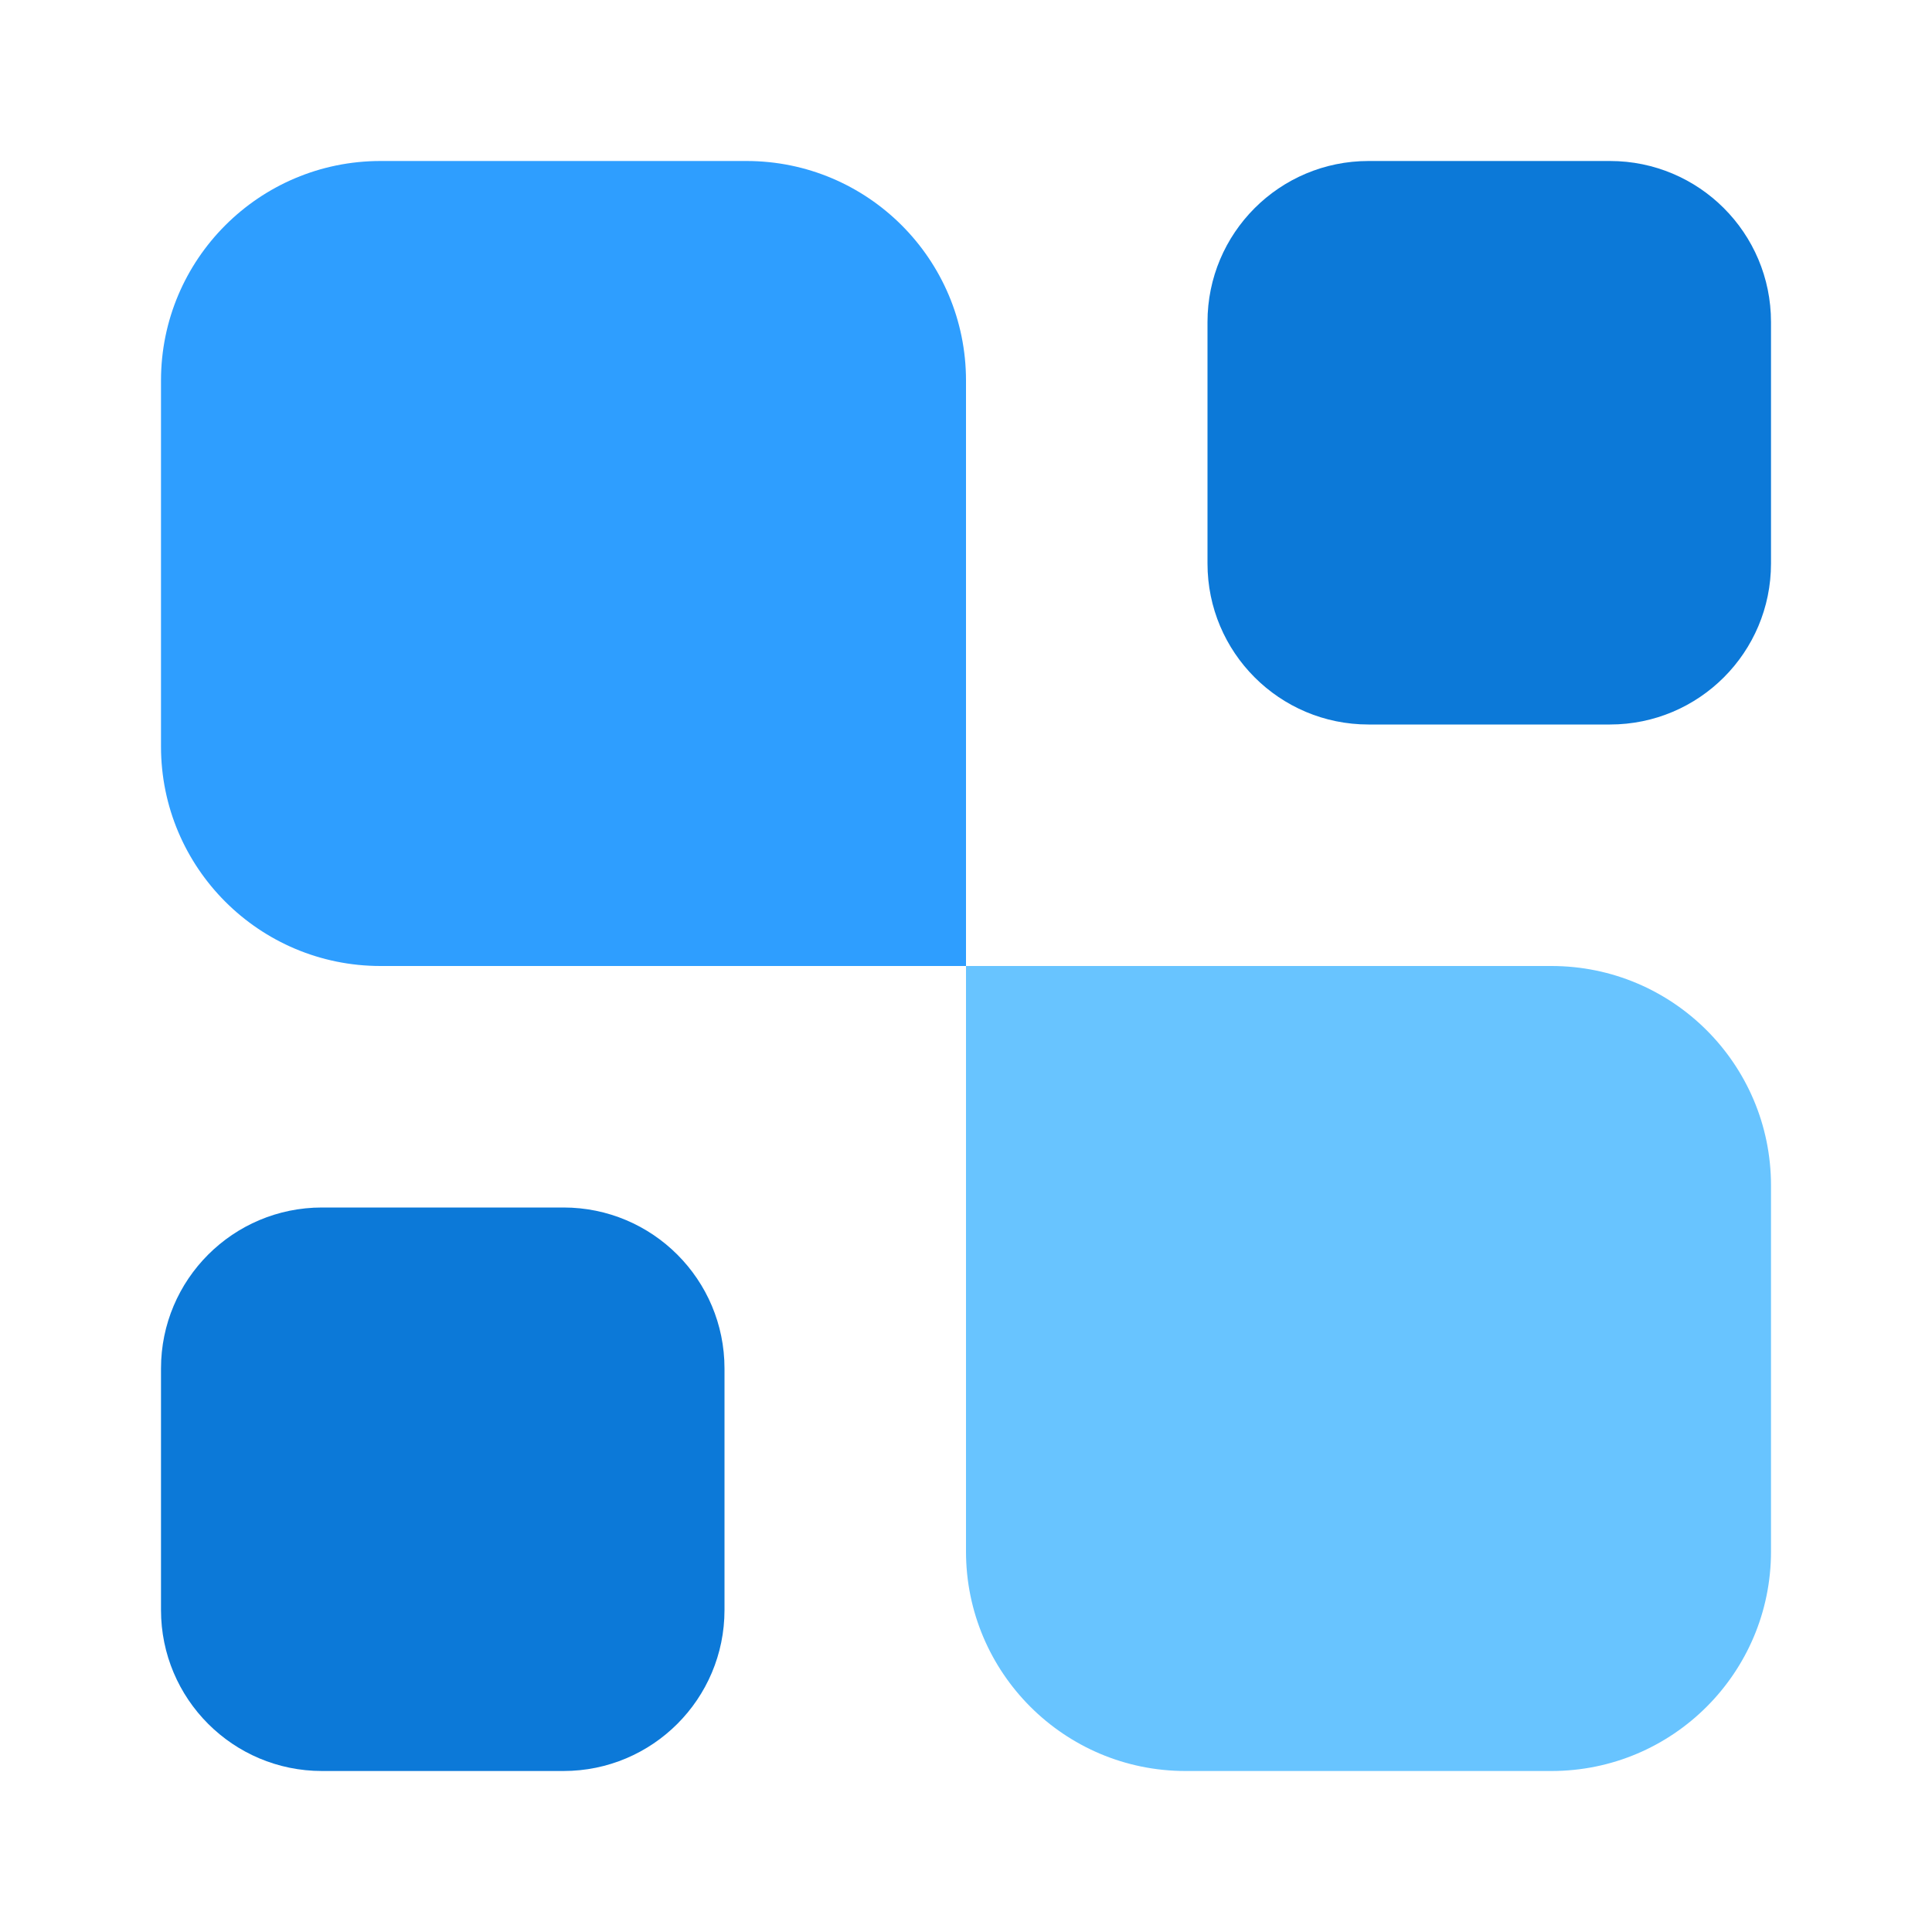
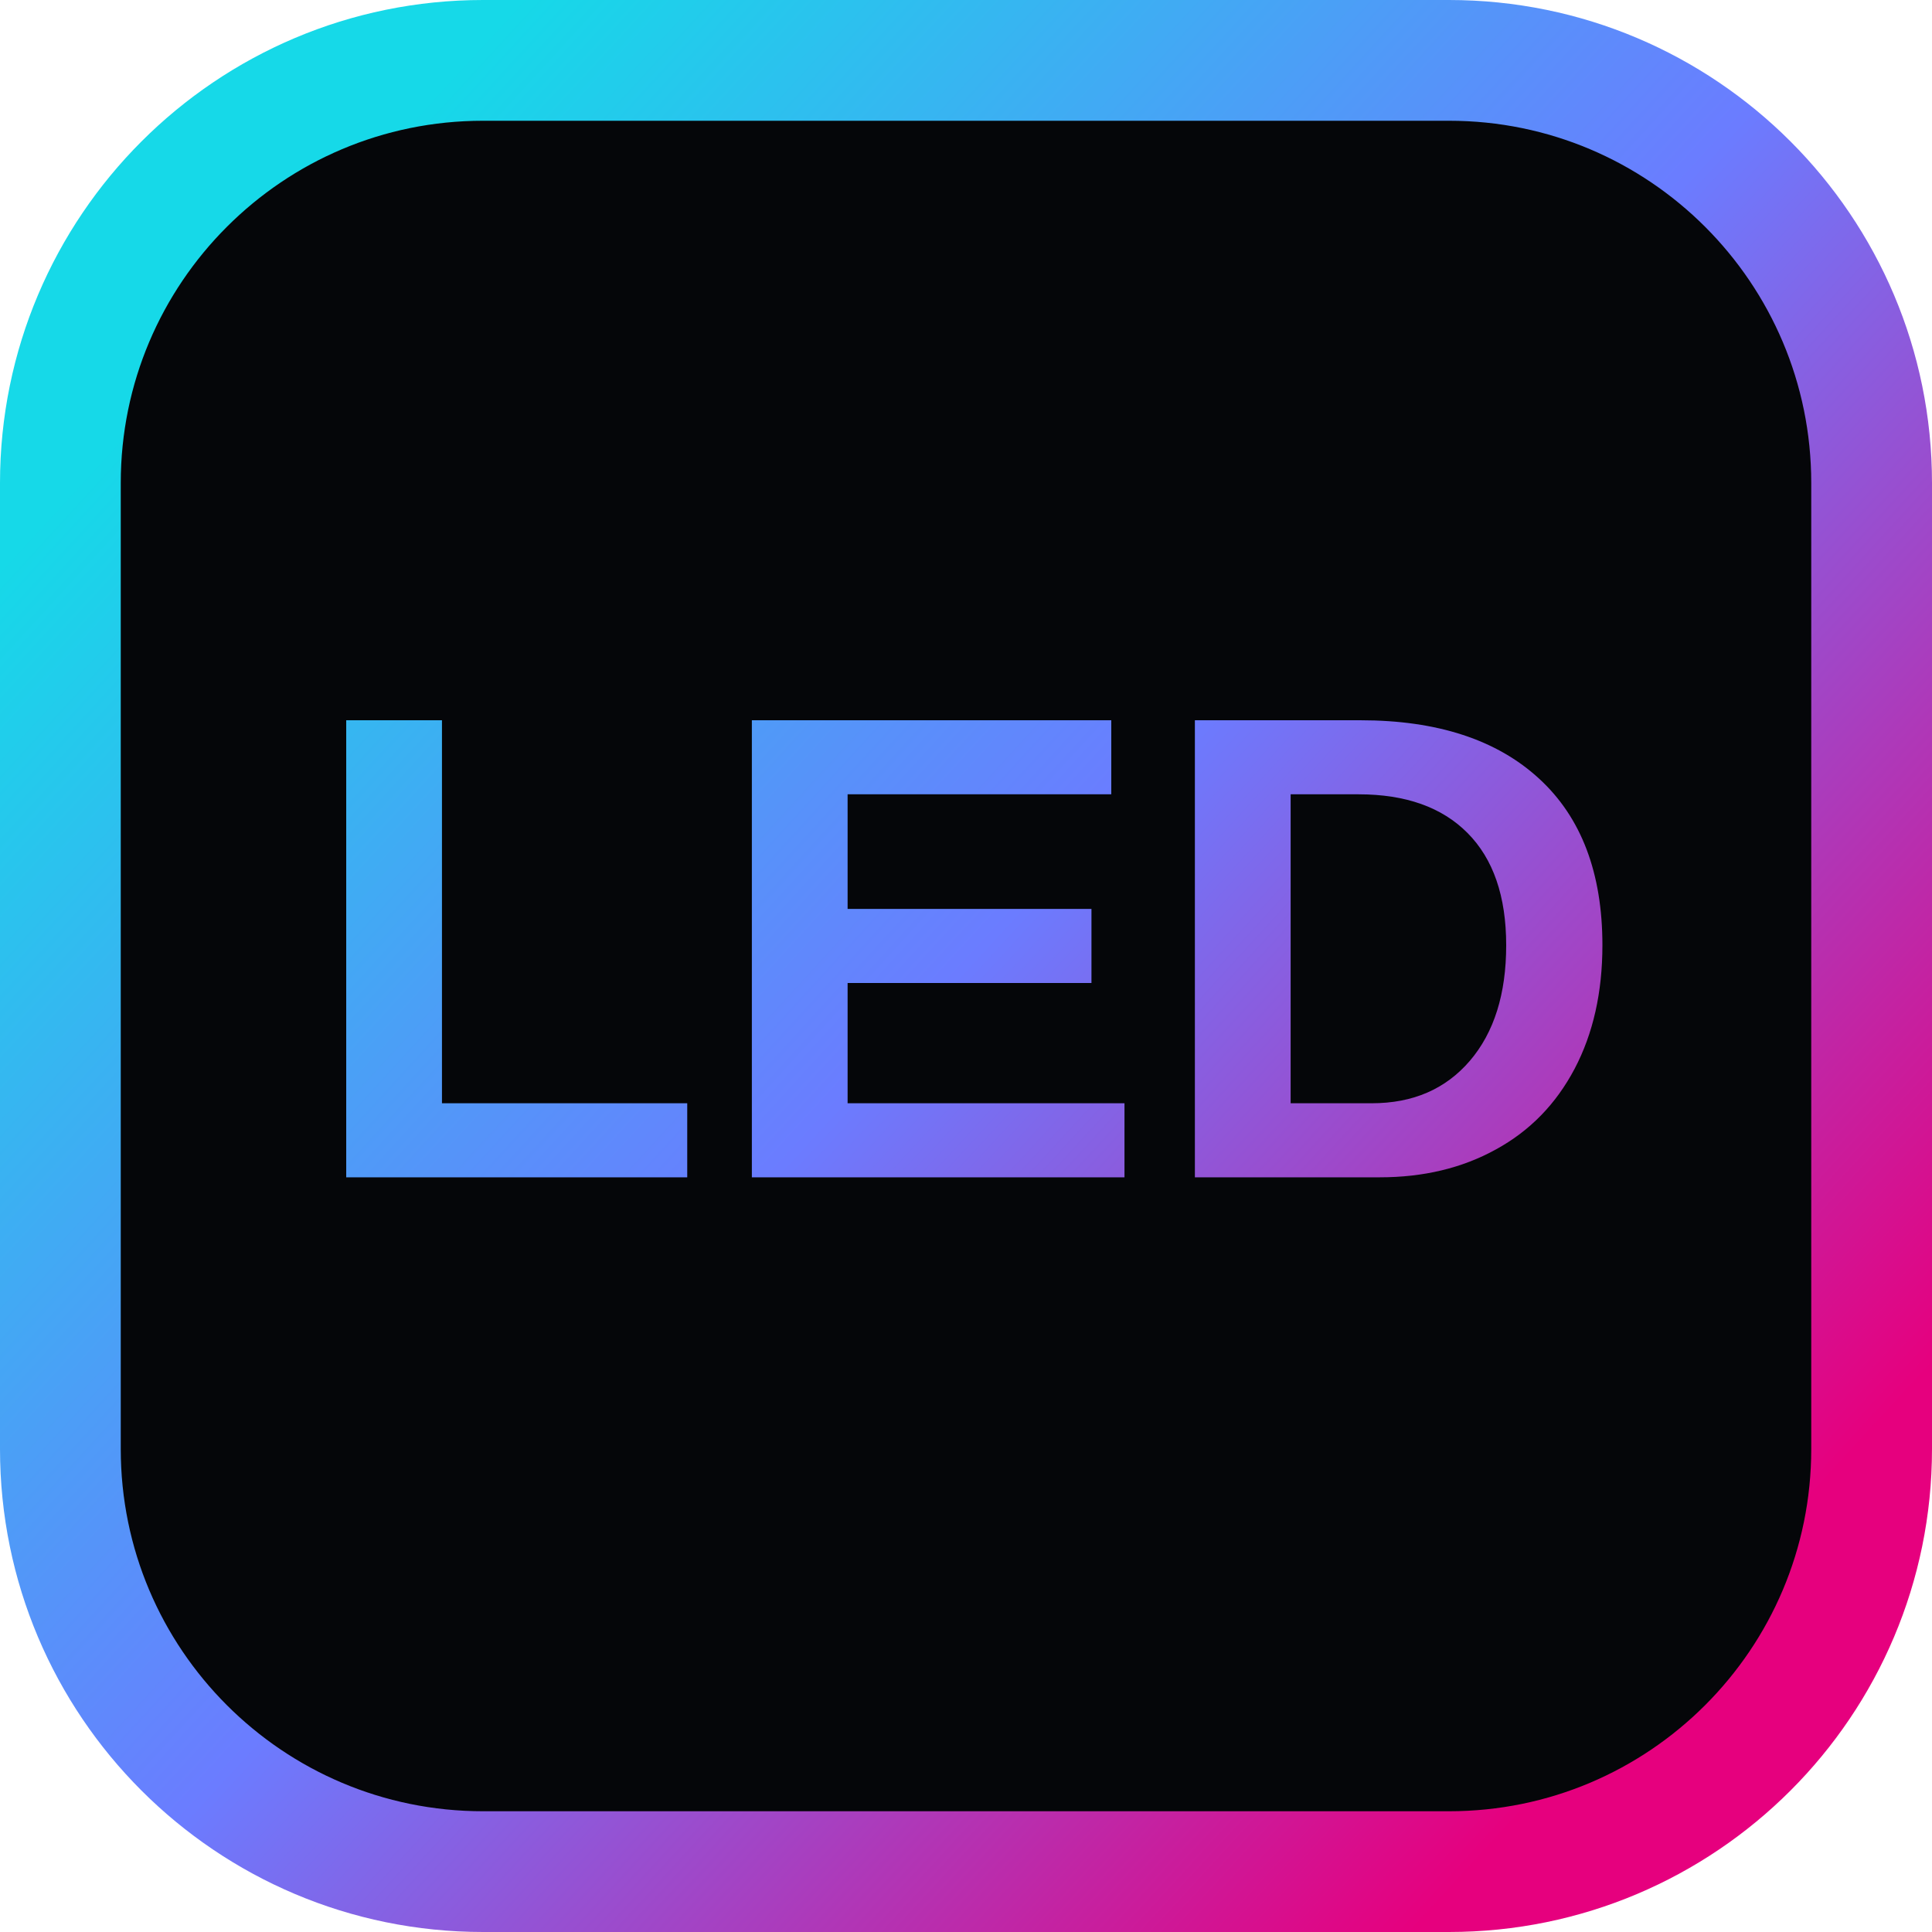
- <svg xmlns="http://www.w3.org/2000/svg" width="24" height="24" viewBox="0 0 24 24" fill="none">
-   <path d="M22 19.273C22 20.779 20.779 22 19.273 22H14.727C13.221 22 12 20.779 12 19.273V12H19.273C20.779 12 22 13.221 22 14.727V19.273Z" fill="#68C4FF" />
-   <path d="M20 2C21.105 2 22 2.895 22 4V7C22 8.105 21.105 9 20 9H17C15.895 9 15 8.105 15 7V4C15 2.895 15.895 2 17 2H20Z" fill="#0C79D8" />
-   <path d="M7 15C8.105 15 9 15.895 9 17V20C9 21.105 8.105 22 7 22H4C2.895 22 2 21.105 2 20V17C2 15.895 2.895 15 4 15H7Z" fill="#0C79D8" />
-   <path d="M12 12H4.727C3.221 12 2 10.779 2 9.273V4.727C2 3.221 3.221 2 4.727 2H9.273C10.779 2 12 3.221 12 4.727V12Z" fill="#2E9EFF" />
+ <svg xmlns="http://www.w3.org/2000/svg" viewBox="0 0 64 64" role="img" aria-label="LED Outdoor">
+   <defs>
+     <linearGradient id="led" x1="8" y1="10" x2="56" y2="54" gradientUnits="userSpaceOnUse">
+       <stop stop-color="#16d9e8" />
+       <stop offset="0.5" stop-color="#6b7cff" />
+       <stop offset="1" stop-color="#e6007e" />
+     </linearGradient>
+   </defs>
+   <rect x="2" y="2" width="60" height="60" rx="14" fill="#050609" stroke="url(#led)" stroke-width="4" />
+   <text x="32" y="39" fill="url(#led)" font-family="Arial, sans-serif" font-size="22" font-weight="800" text-anchor="middle">LED</text>
</svg>
